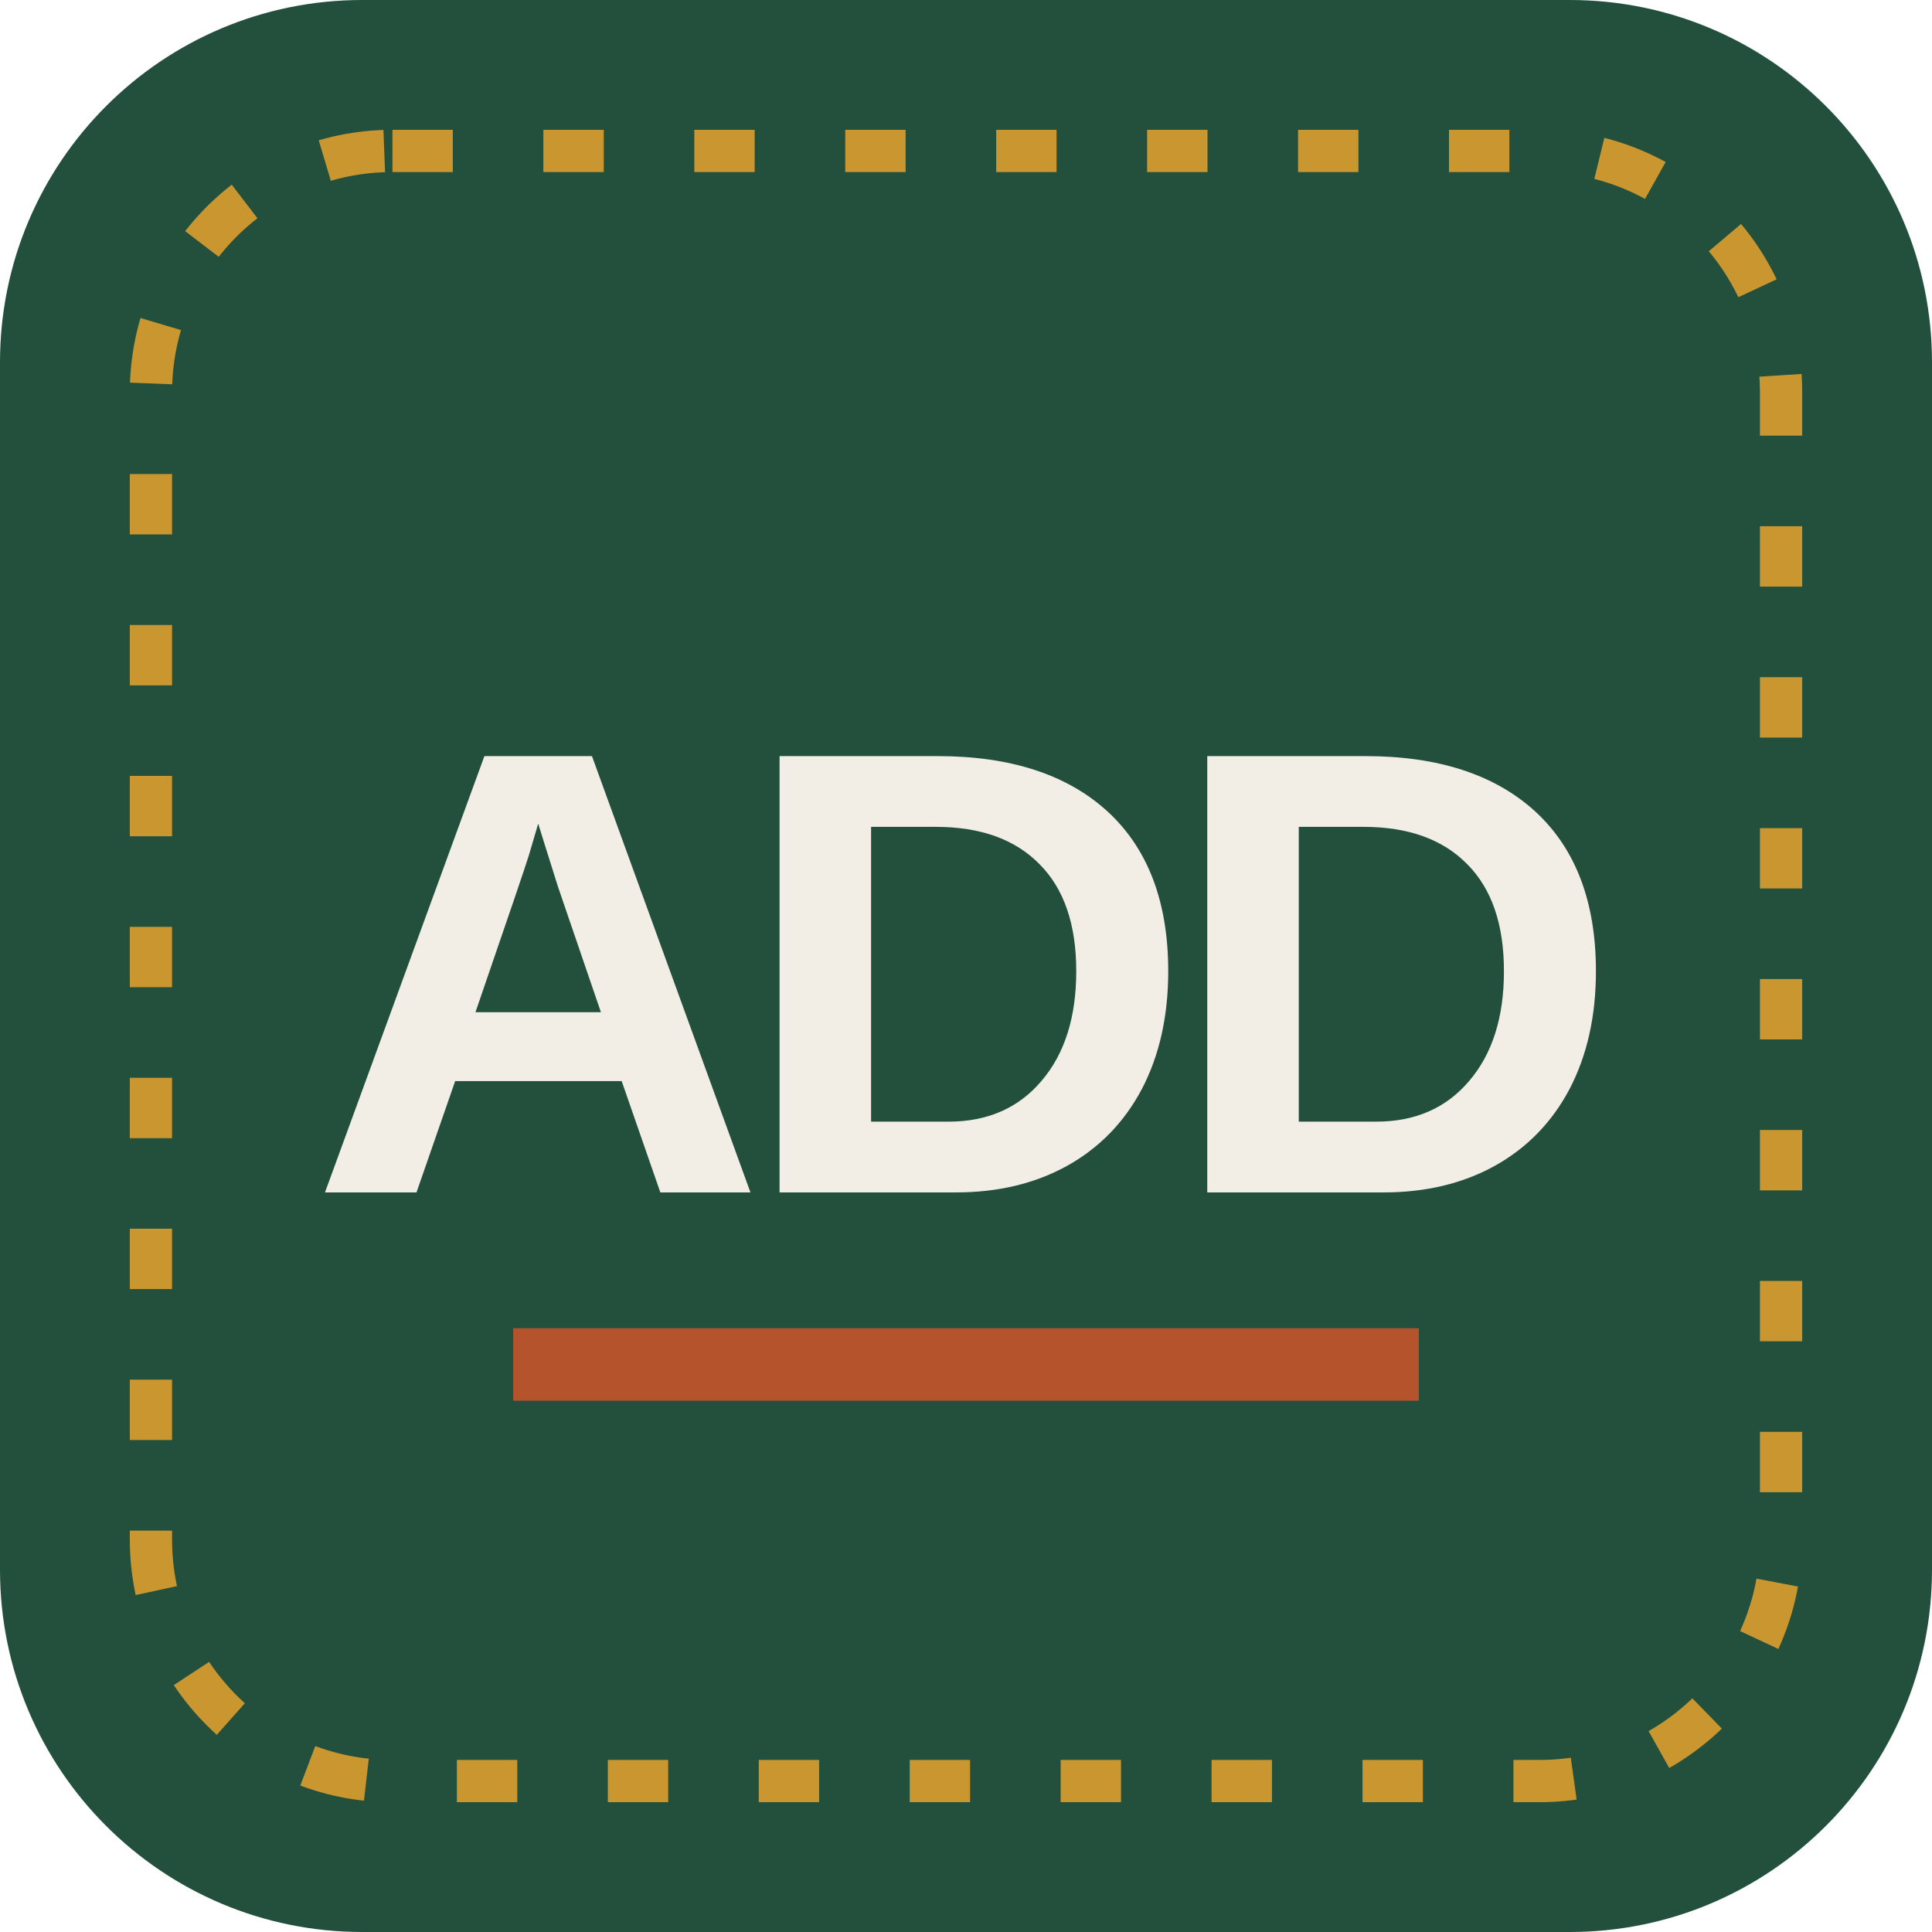
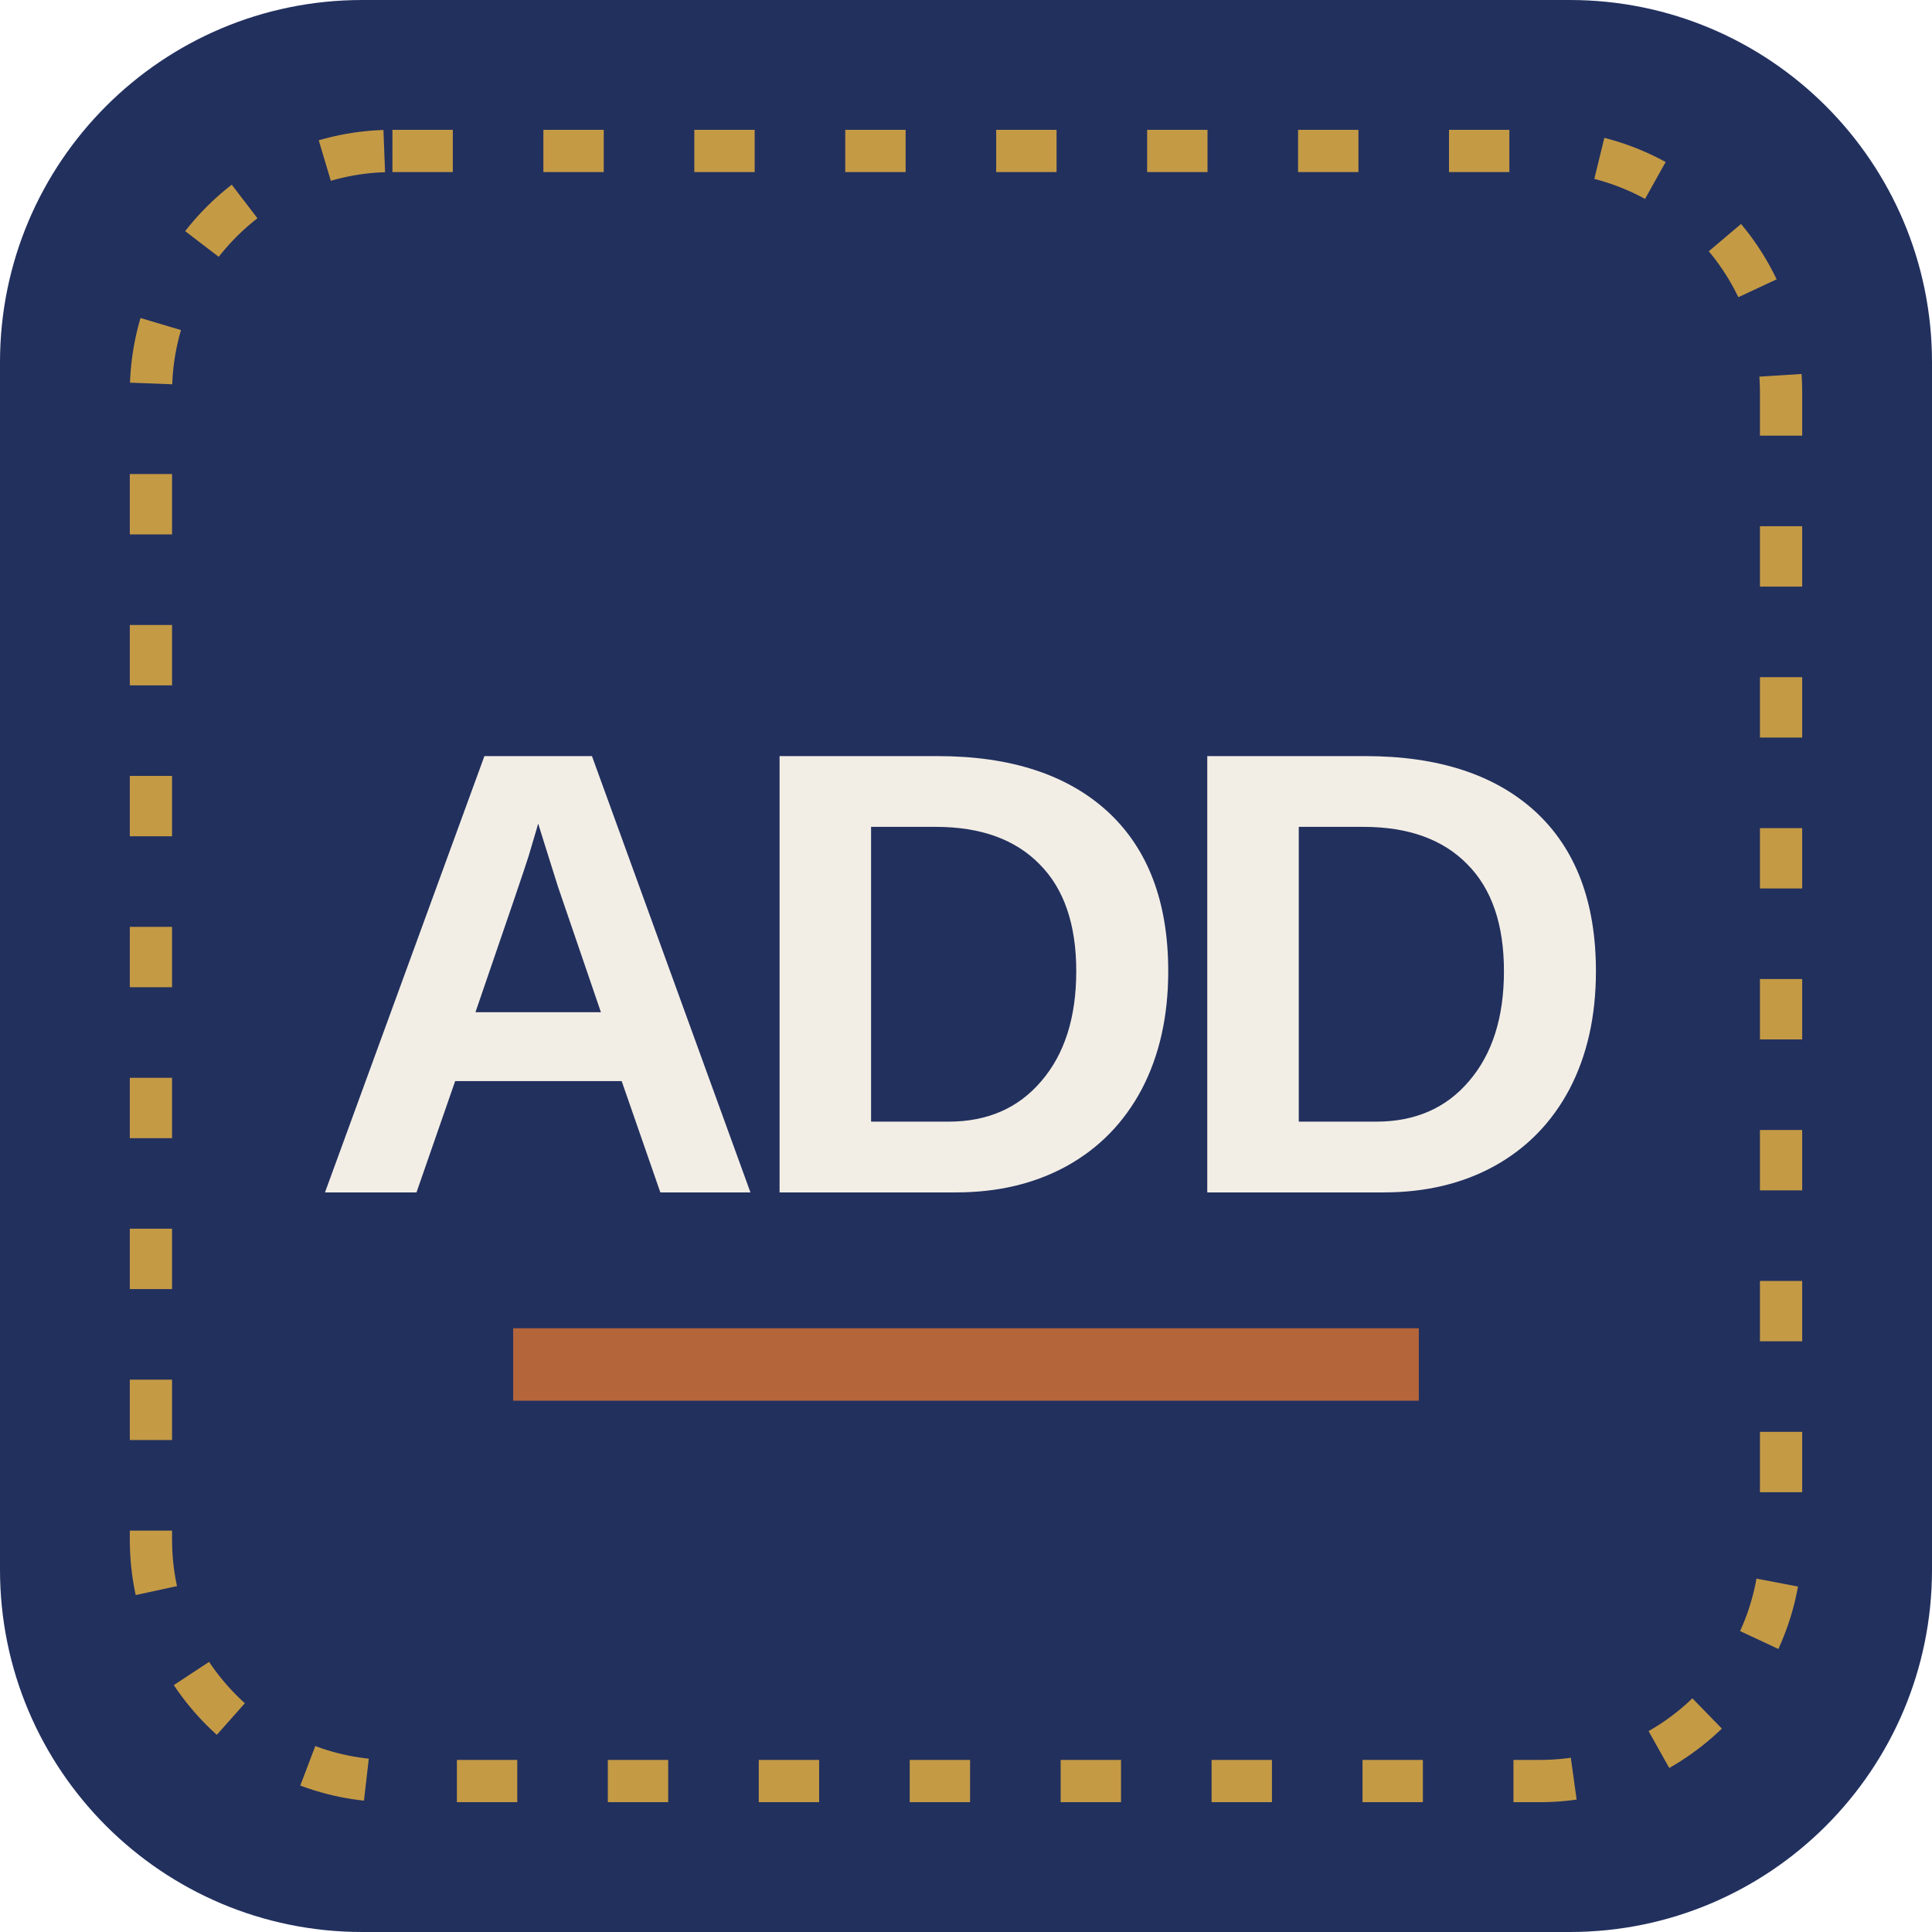
<svg xmlns="http://www.w3.org/2000/svg" viewBox="0 0 64 64" role="img" aria-label="ADD, Abuja Design District">
-   <rect width="64" height="64" rx="12" fill="#22503d" />
-   <rect x="5" y="5" width="54" height="54" rx="8" fill="none" stroke="#c9962f" stroke-width="1.4" stroke-dasharray="2 3" />
+   <rect width="64" height="64" rx="12" fill="#22305e" />
+   <rect x="5" y="5" width="54" height="54" rx="8" fill="none" stroke="#c49a45" stroke-width="1.4" stroke-dasharray="2 3" />
  <g fill="#f3eee5" font-family="Archivo, Arial, Helvetica, sans-serif" font-weight="700" font-size="21" letter-spacing="-1">
    <text x="32" y="39.5" text-anchor="middle">ADD</text>
  </g>
-   <rect x="17" y="44" width="30" height="2.4" fill="#b5532c" />
+   <rect x="17" y="44" width="30" height="2.4" fill="#b5653a" />
</svg>
